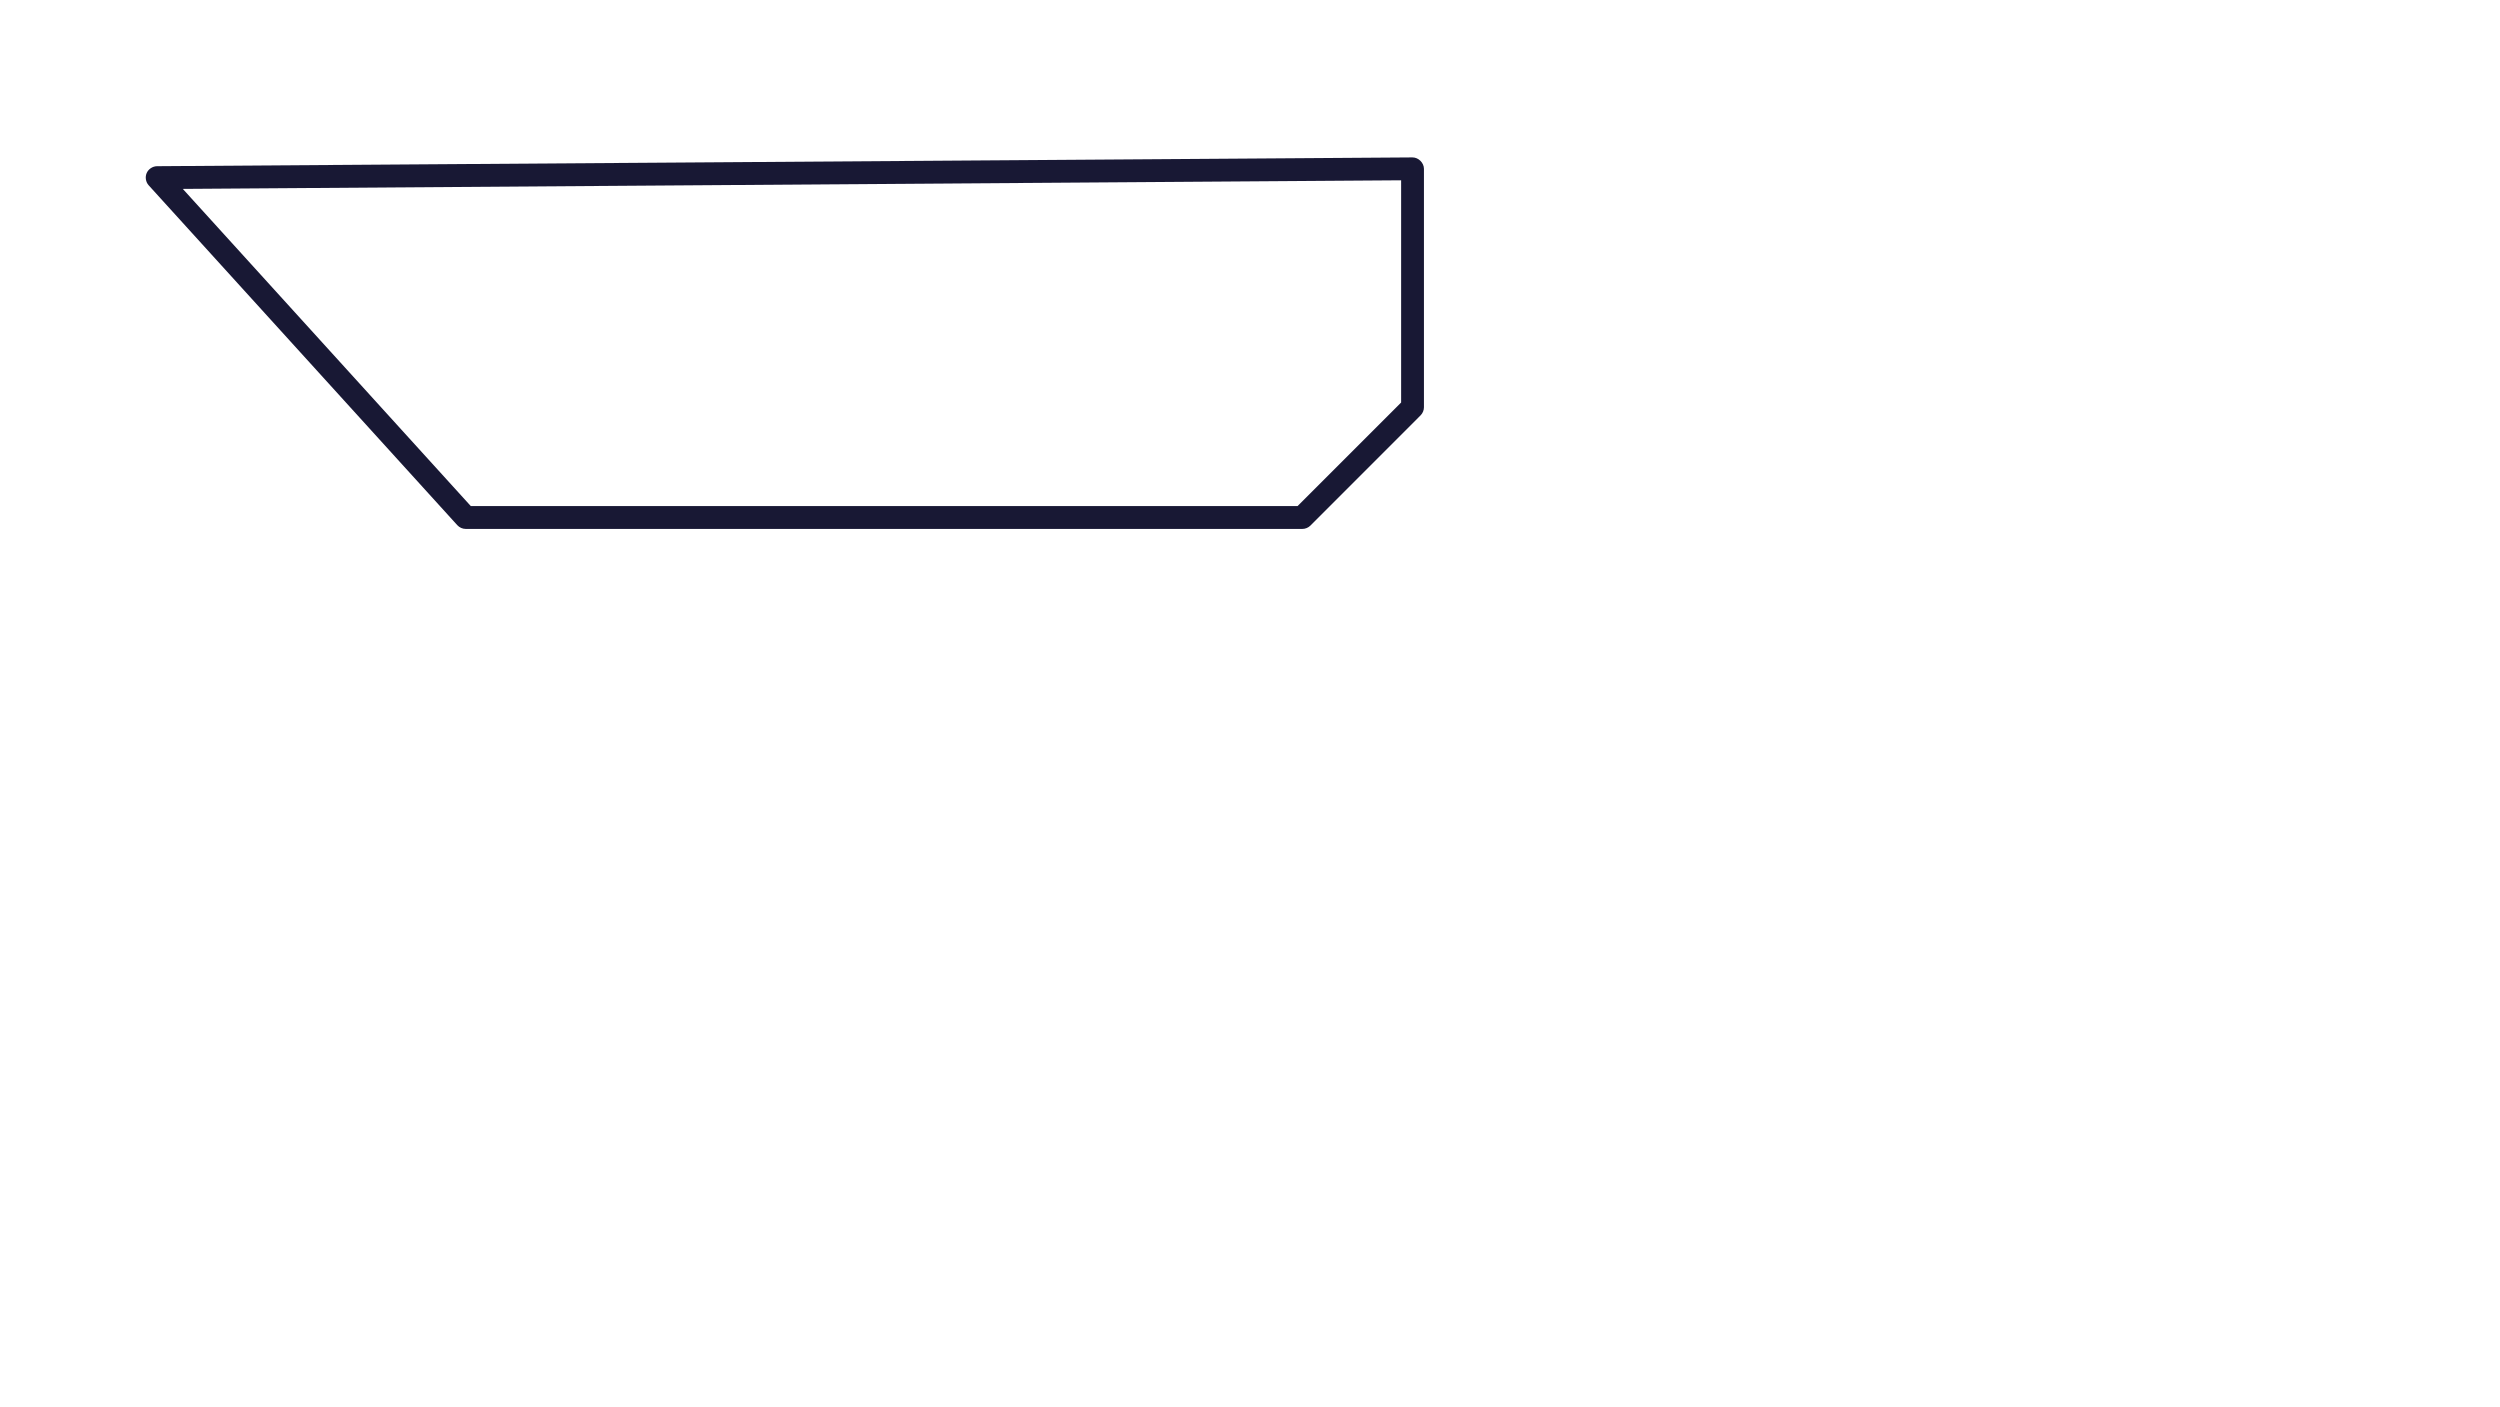
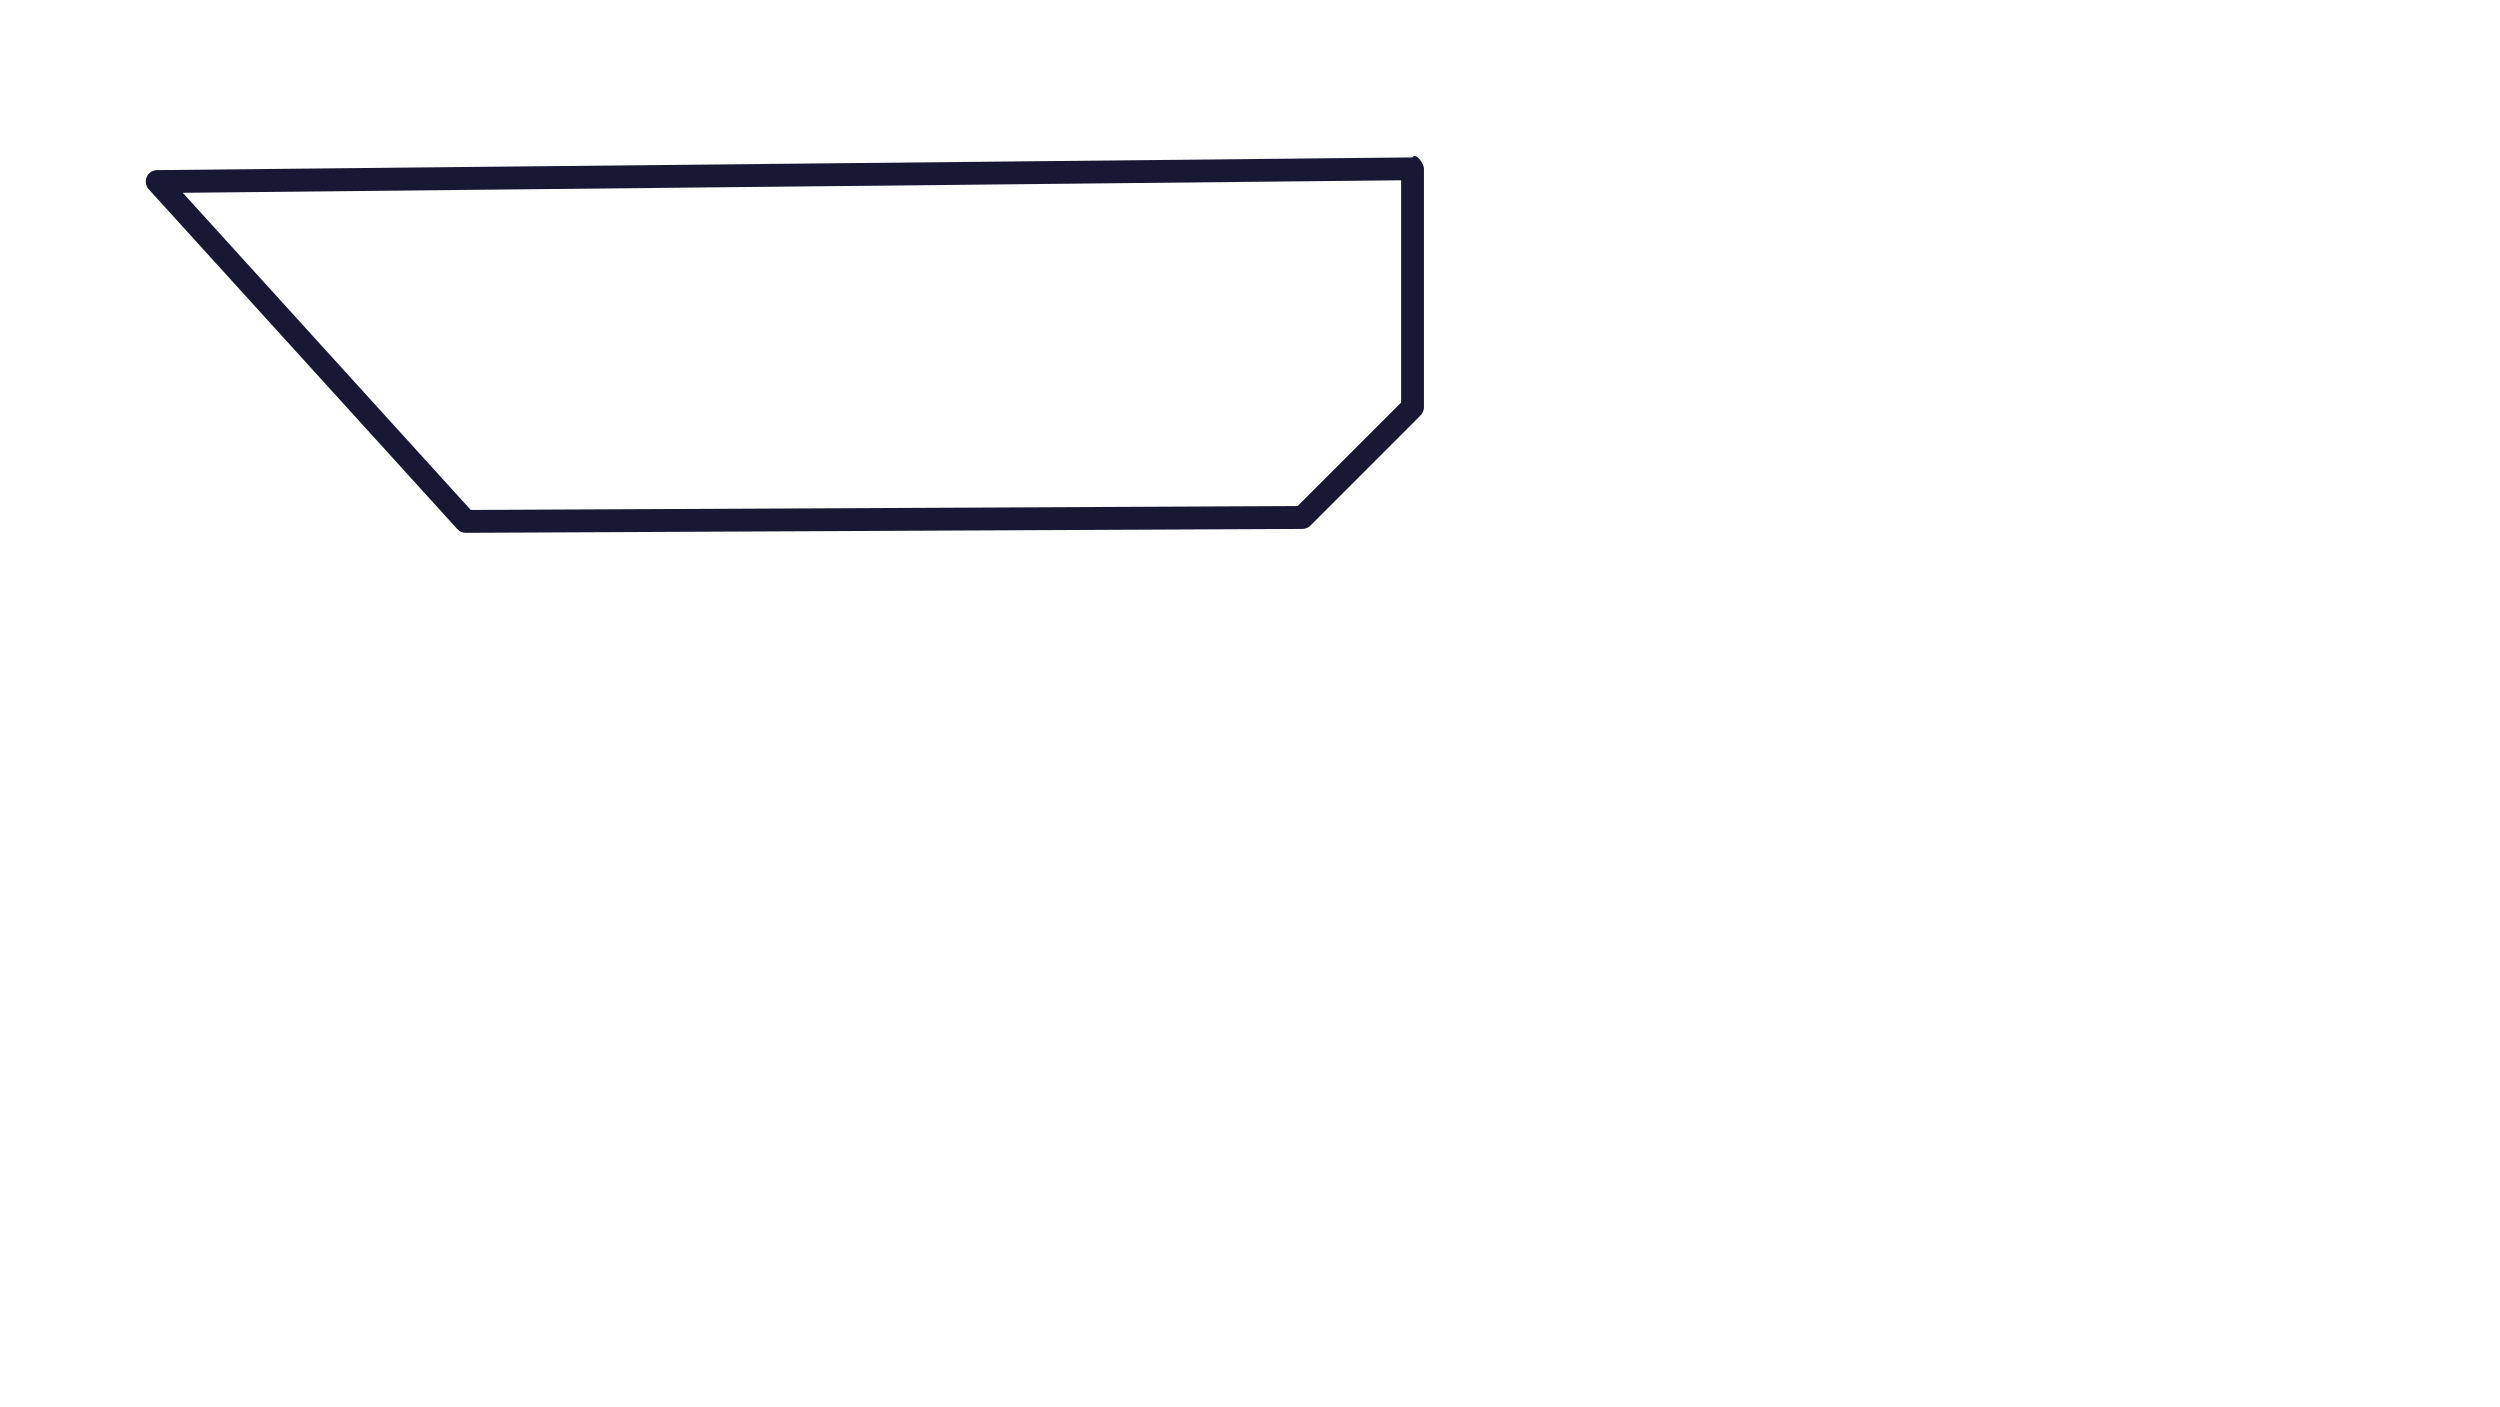
<svg xmlns="http://www.w3.org/2000/svg" width="1280" height="720" id="svg1901" version="1.1">
  <defs id="defs1903">
    </defs>
  <g id="layer1">
-     <path style="font-size:medium;font-style:normal;font-variant:normal;font-weight:normal;font-stretch:normal;text-indent:0;text-align:start;text-decoration:none;line-height:normal;letter-spacing:normal;word-spacing:normal;text-transform:none;direction:ltr;block-progression:tb;writing-mode:lr-tb;text-anchor:start;color:#000000;fill:#181834;fill-opacity:1;fill-rule:nonzero;stroke:none;stroke-width:11.7;marker:none;visibility:visible;display:inline;overflow:visible;enable-background:accumulate;font-family:Bitstream Vera Sans;-inkscape-font-specification:Bitstream Vera Sans" d="m 723.188,80.594 c 0,0 -5.812,11.719 -5.812,11.719 l 0,113.781 -53,53 -423.344,0 -147.438,-162.375 623.781,-4.406 5.812,-11.719 -642.781,4.5 c -2.241,0.02 -4.409,1.451 -5.308,3.504 -0.899,2.053 -0.48,4.617 1.026,6.277 l 158,174 c 1.092,1.214 2.711,1.936 4.344,1.938 l 428.312,0 c 1.539,0.004 3.07,-0.629 4.156,-1.719 l 56.406,-56.438 c 1.082,-1.079 1.714,-2.597 1.719,-4.125 l 0,-122.094 c -0.004,-3.069 -2.806,-5.857 -5.875,-5.844 z" id="path3673" />
+     <path style="font-size:medium;font-style:normal;font-variant:normal;font-weight:normal;font-stretch:normal;text-indent:0;text-align:start;text-decoration:none;line-height:normal;letter-spacing:normal;word-spacing:normal;text-transform:none;direction:ltr;block-progression:tb;writing-mode:lr-tb;text-anchor:start;color:#000000;fill:#181834;fill-opacity:1;fill-rule:nonzero;stroke:none;stroke-width:11.7;marker:none;visibility:visible;display:inline;overflow:visible;enable-background:accumulate;font-family:Bitstream Vera Sans;-inkscape-font-specification:Bitstream Vera Sans" d="m 723.188,80.594 c 0,0 -5.812,11.719 -5.812,11.719 l 0,113.781 -53,53 -423.344,2 -147.438,-162.375 623.781,-6.406 5.812,-11.719 -642.781,6.5 c -2.241,0.02 -4.409,1.451 -5.308,3.504 -0.899,2.053 -0.48,4.617 1.026,6.277 l 158,174 c 1.092,1.214 2.711,1.936 4.344,1.938 l 428.312,-2 c 1.539,0.004 3.07,-0.629 4.156,-1.719 l 56.406,-56.438 c 1.082,-1.079 1.714,-2.597 1.719,-4.125 l 0,-122.094 c -0.004,-3.069 -4.511,-8.593 -5.875,-5.844 z" id="path3673" />
  </g>
</svg>
